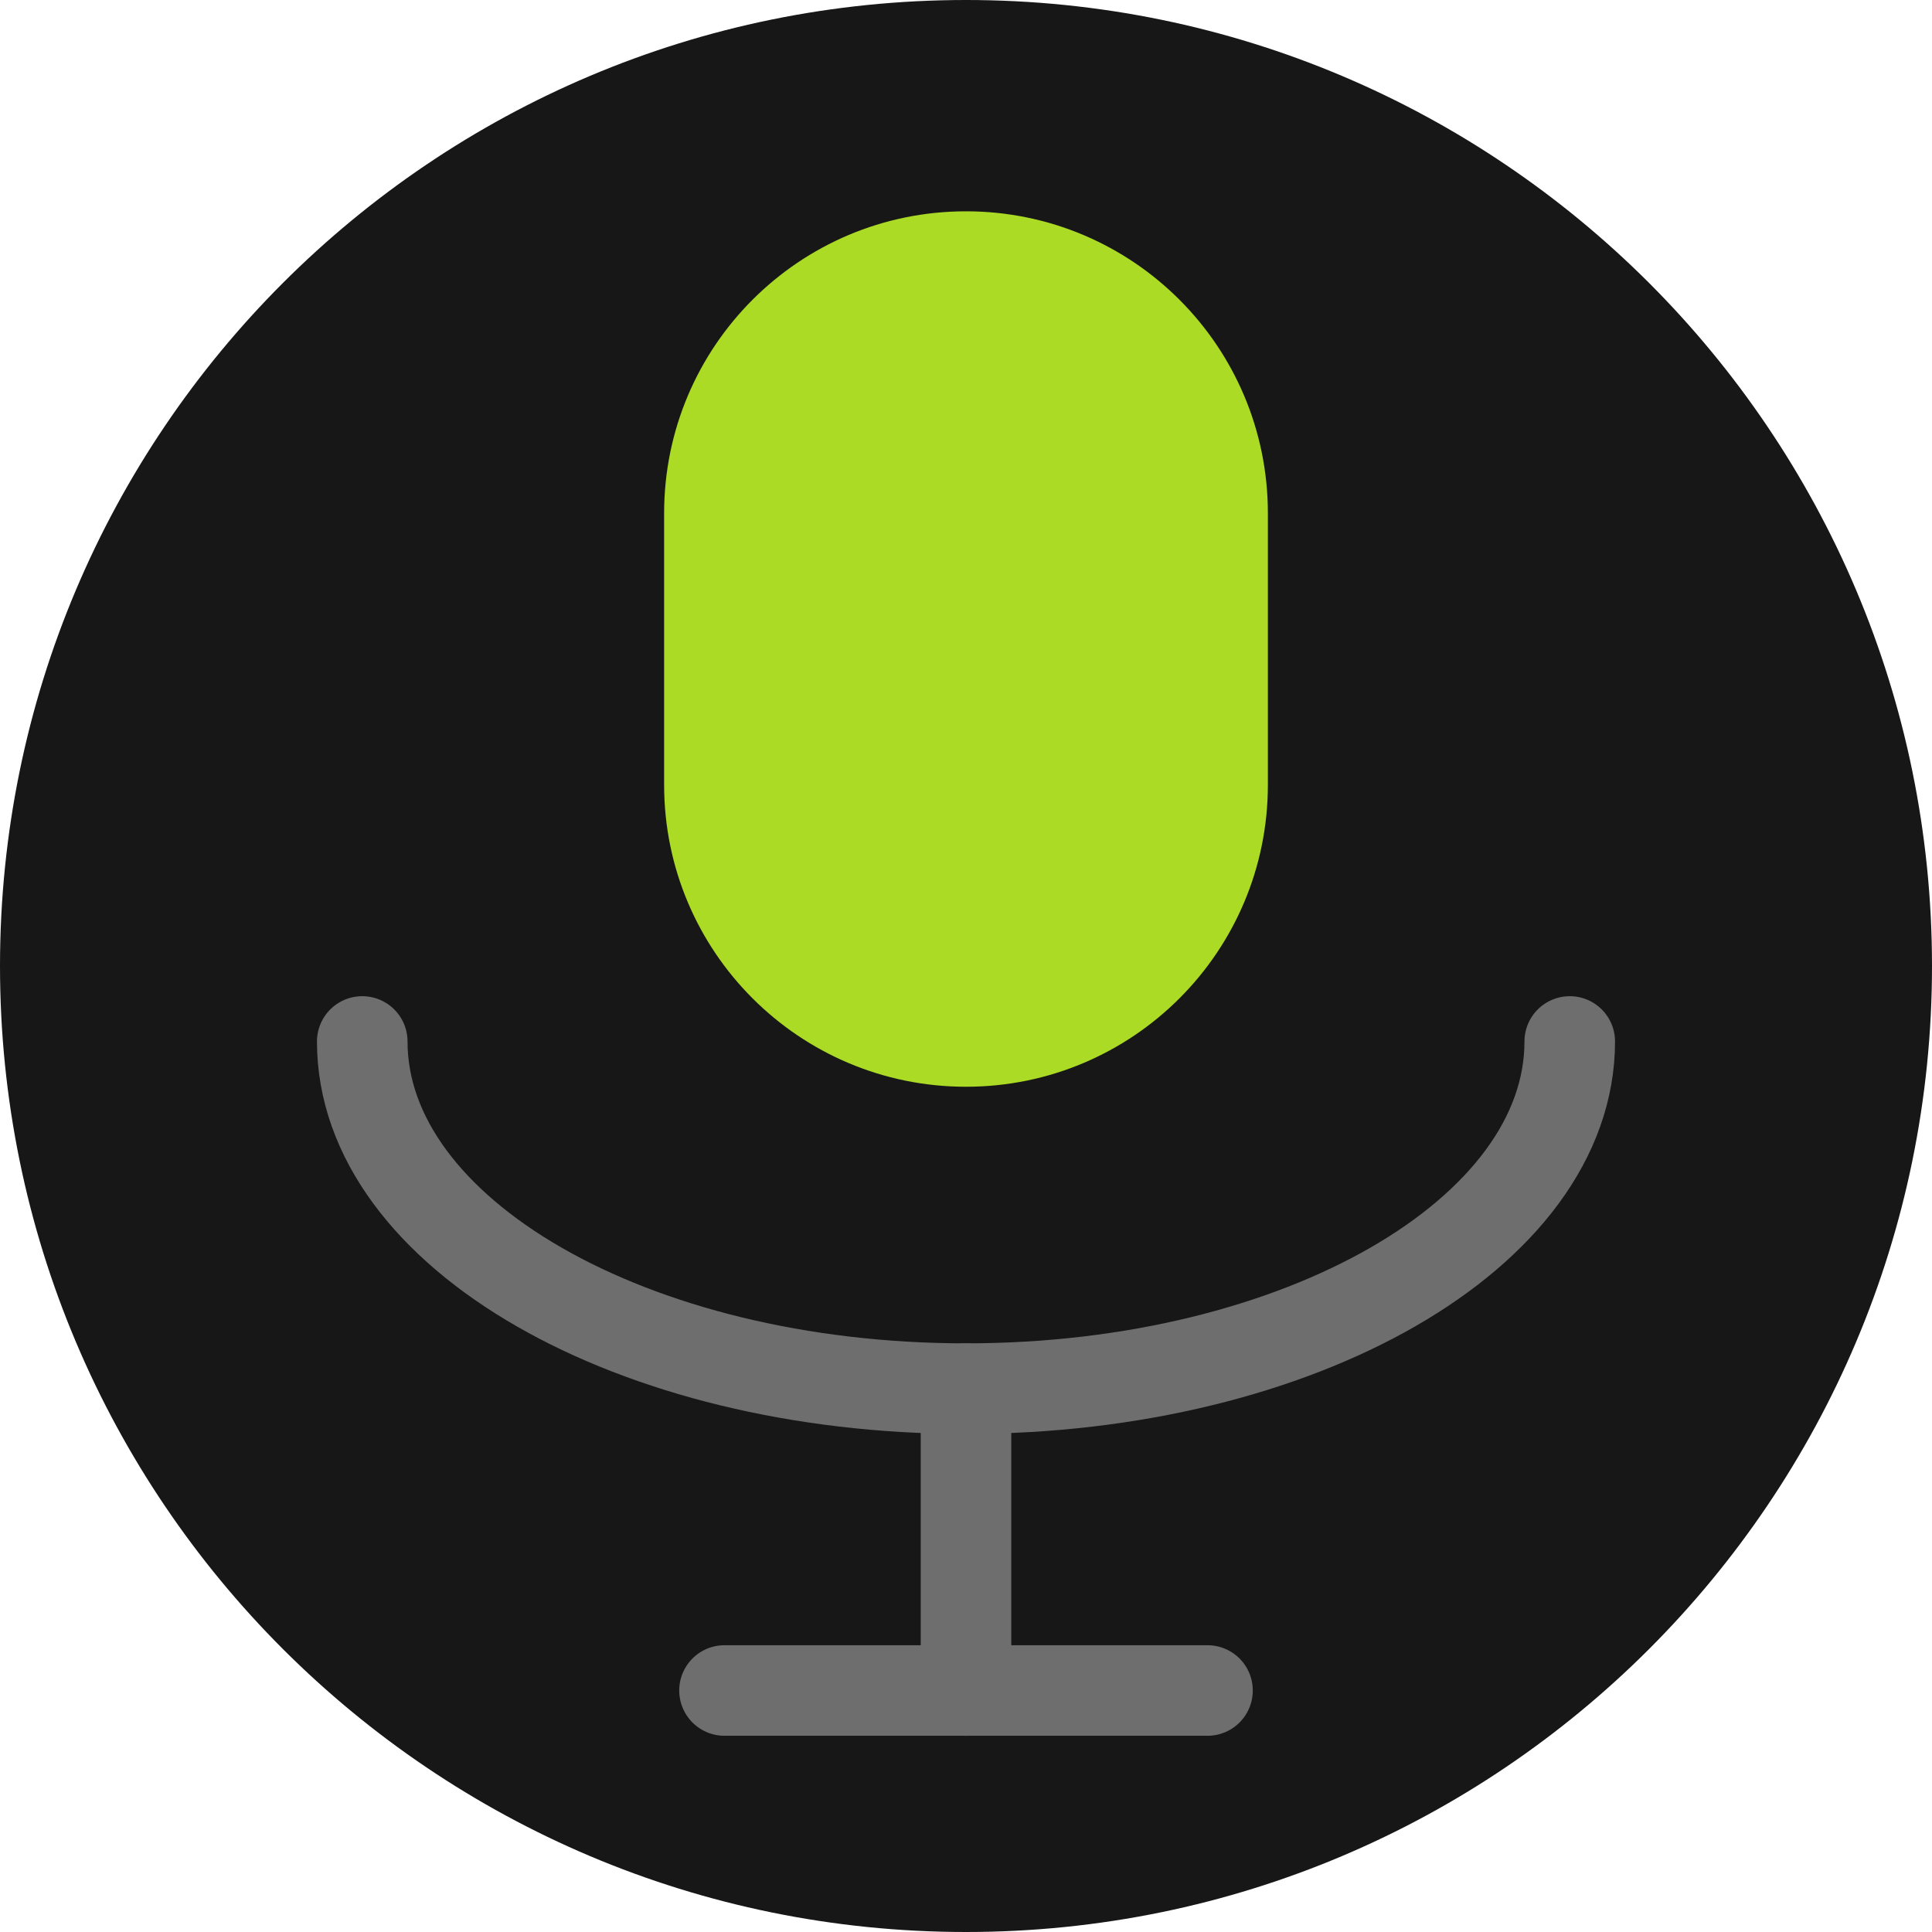
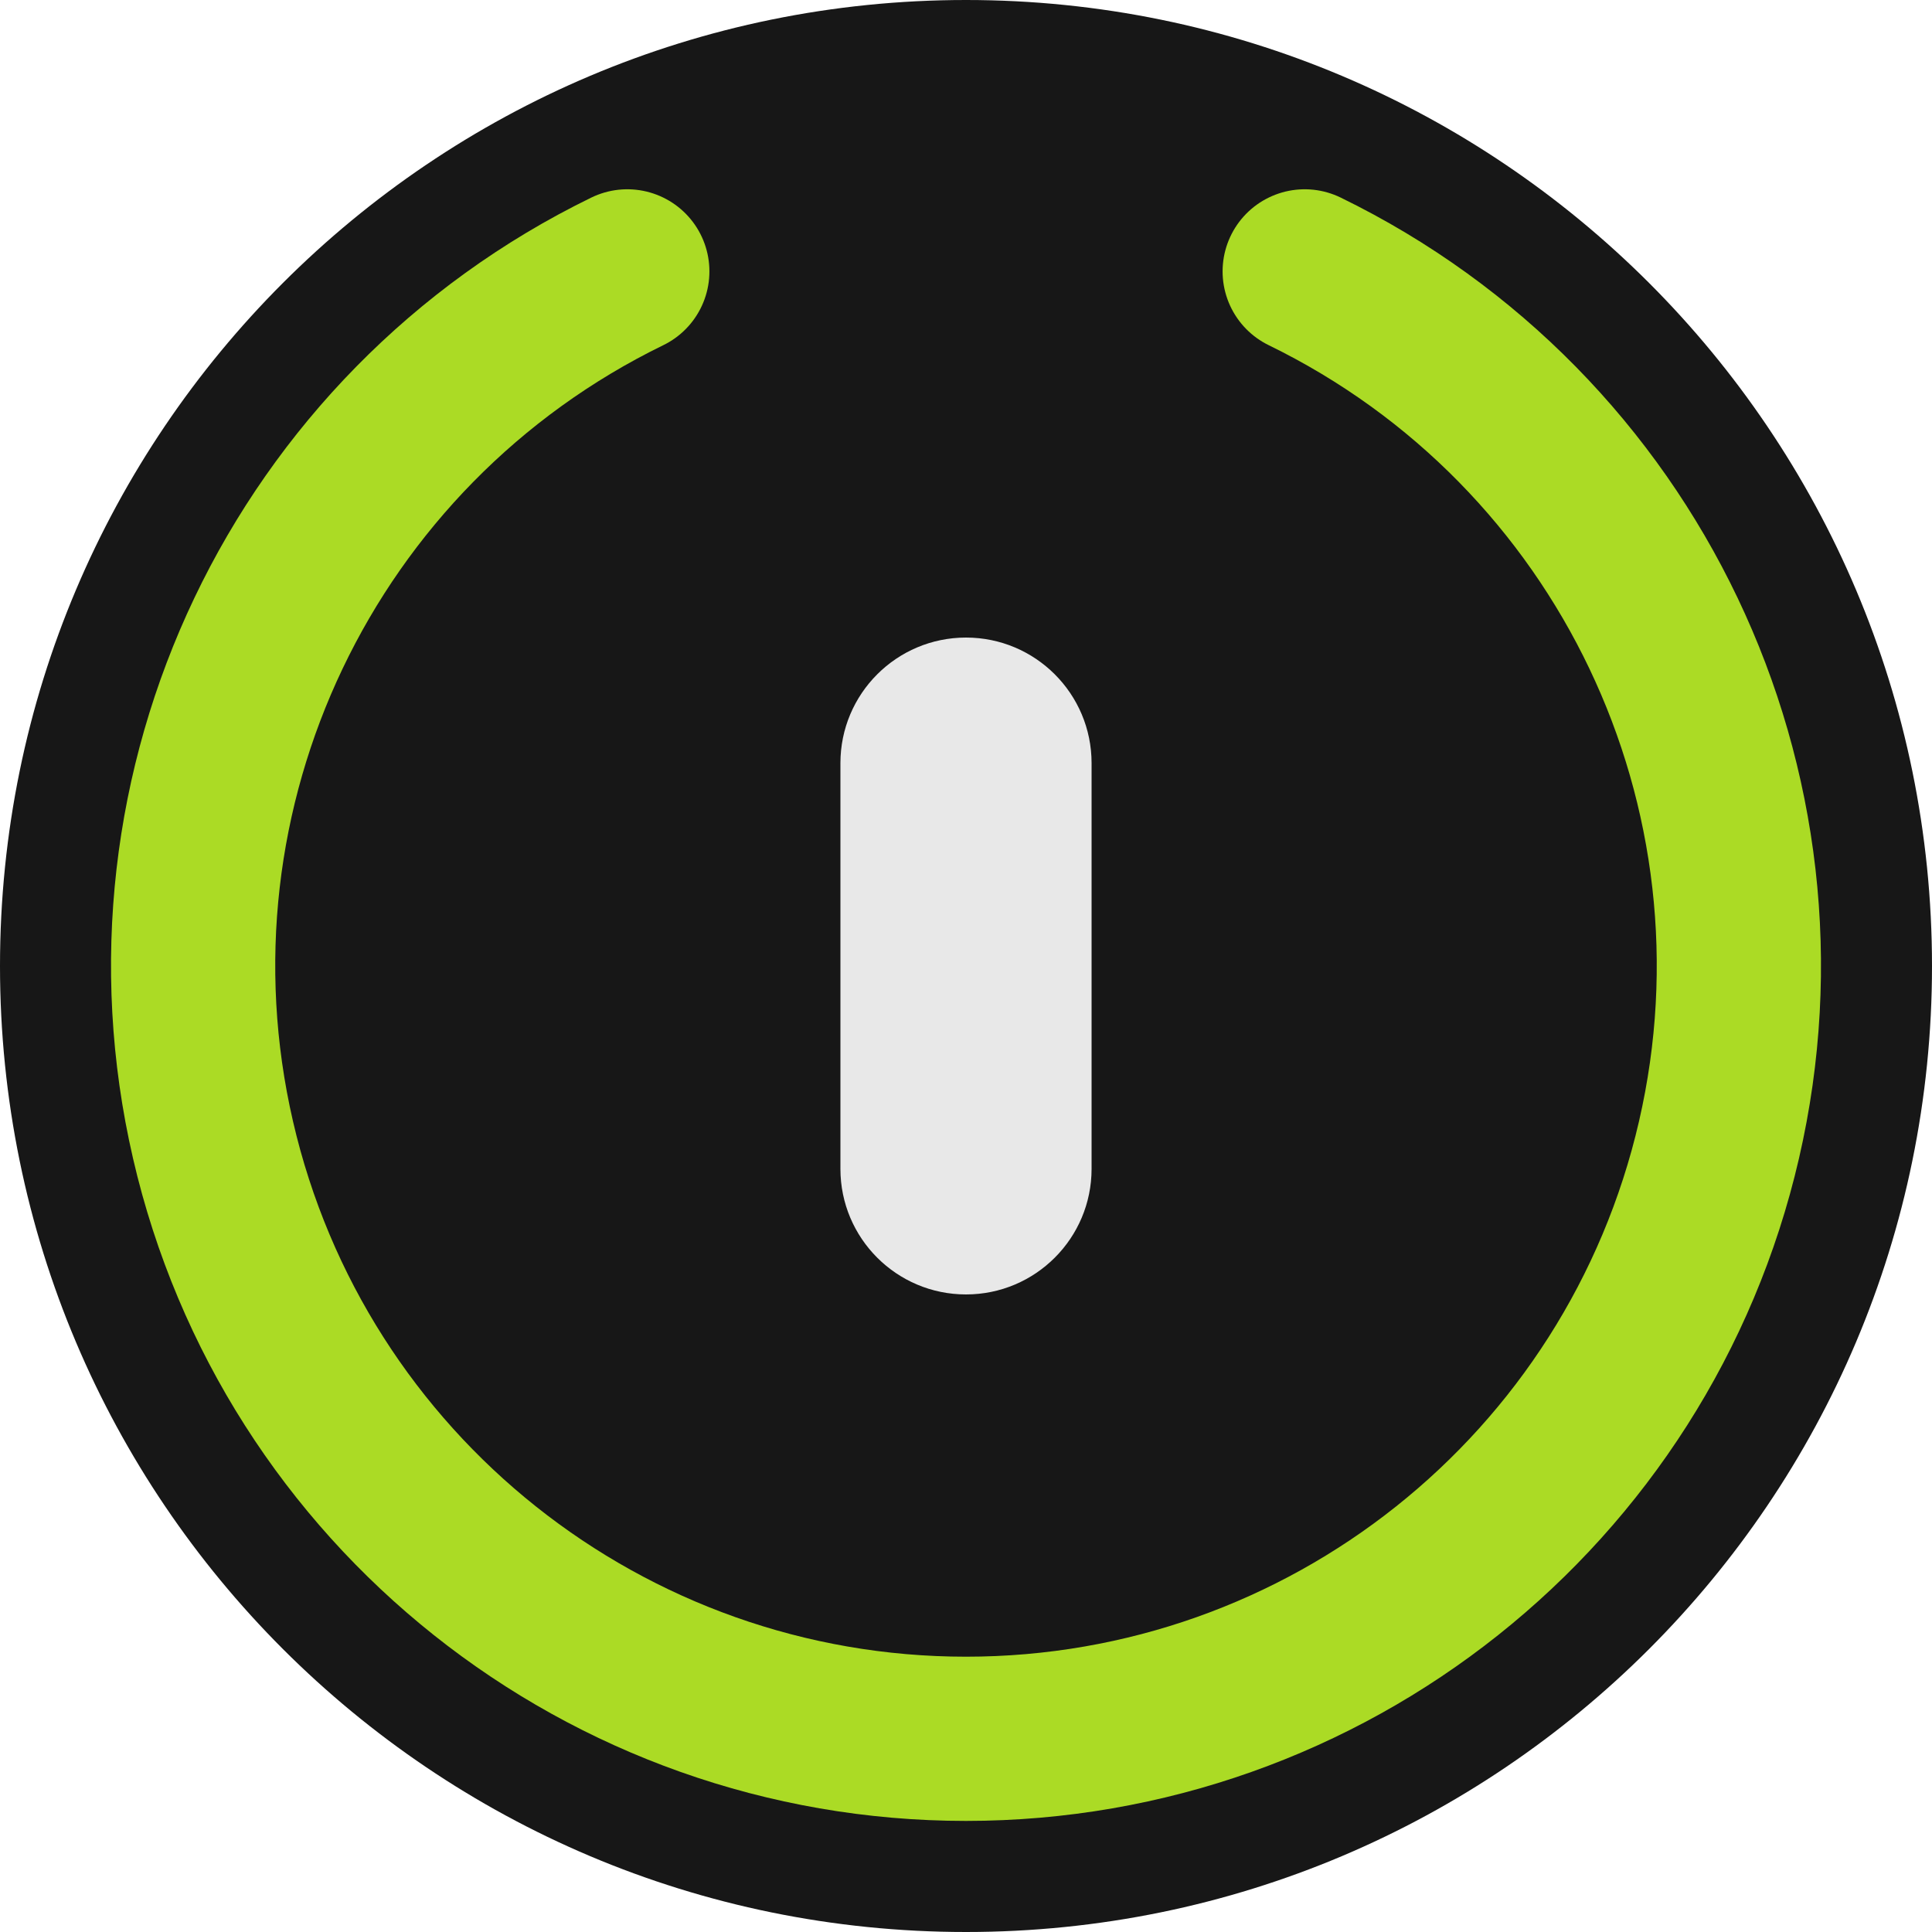
<svg xmlns="http://www.w3.org/2000/svg" viewBox="0 0 64 64" width="64" height="64">
  <circle cx="32" cy="32" r="32" fill="#171717" />
-   <rect x="22" y="7" width="20" height="29" rx="10" fill="#abdb25" />
-   <g fill="none" stroke="#6e6e6e" stroke-width="3" stroke-linecap="round">
-     <path d="M12 34.5a20 11.5 0 0 0 40 0" />
-     <path d="M32 46v10" />
-     <path d="M24 56h16" />
-   </g>
+   <path d="M43.22 8.99A25.6 25.6 0 1 1 20.78 8.99" fill="none" stroke="#abdb25" stroke-width="5.44" stroke-linecap="round" />
+   <rect x="27.84" y="21.12" width="8.32" height="21.76" rx="4.16" fill="#e8e8e8" />
</svg>
